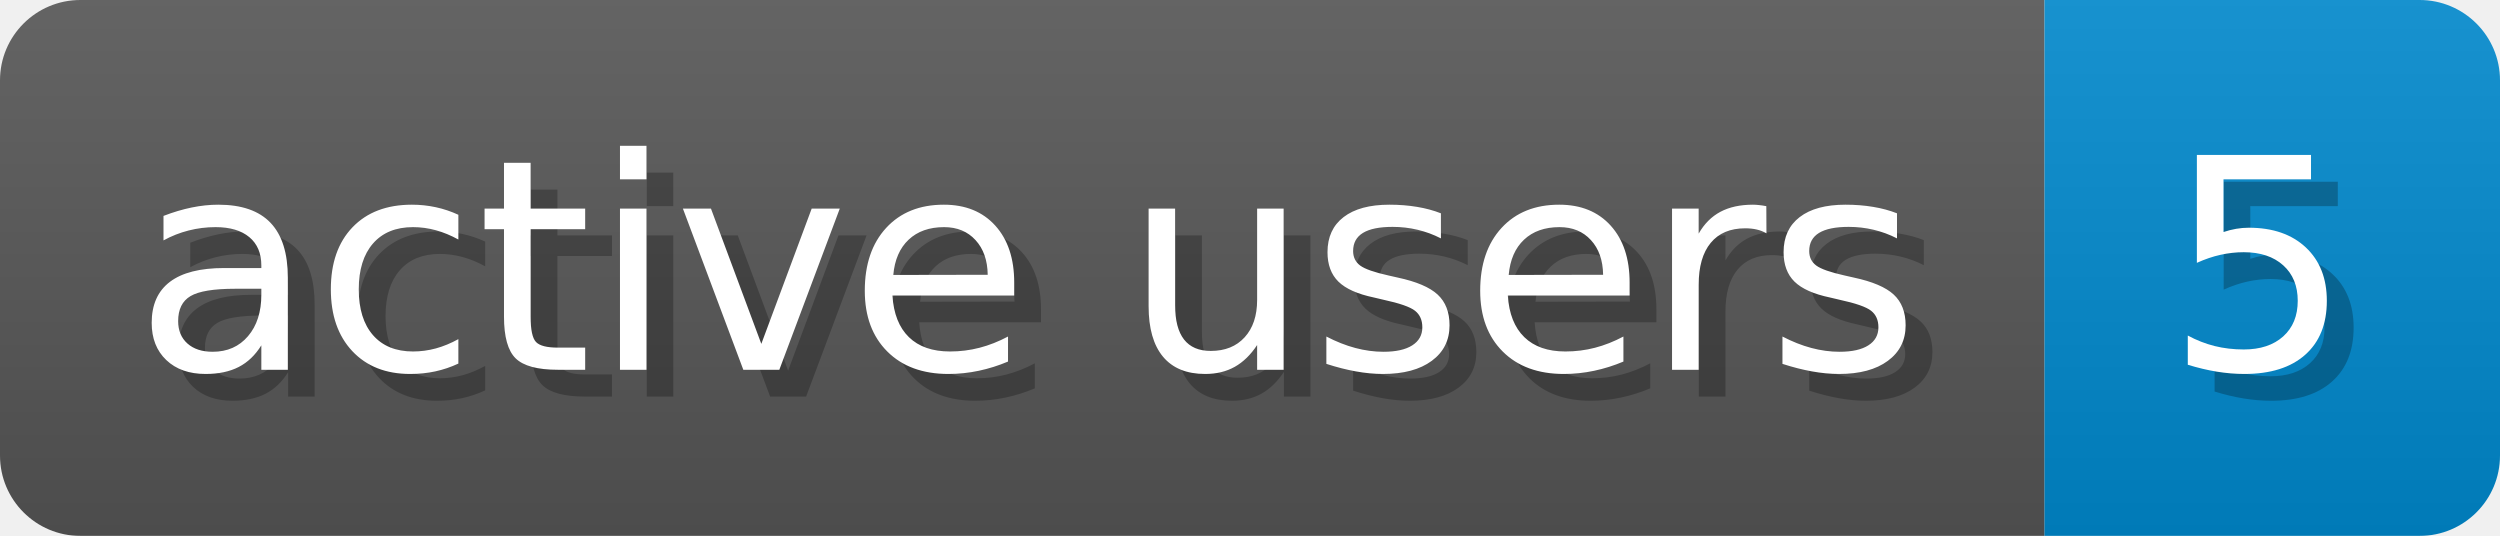
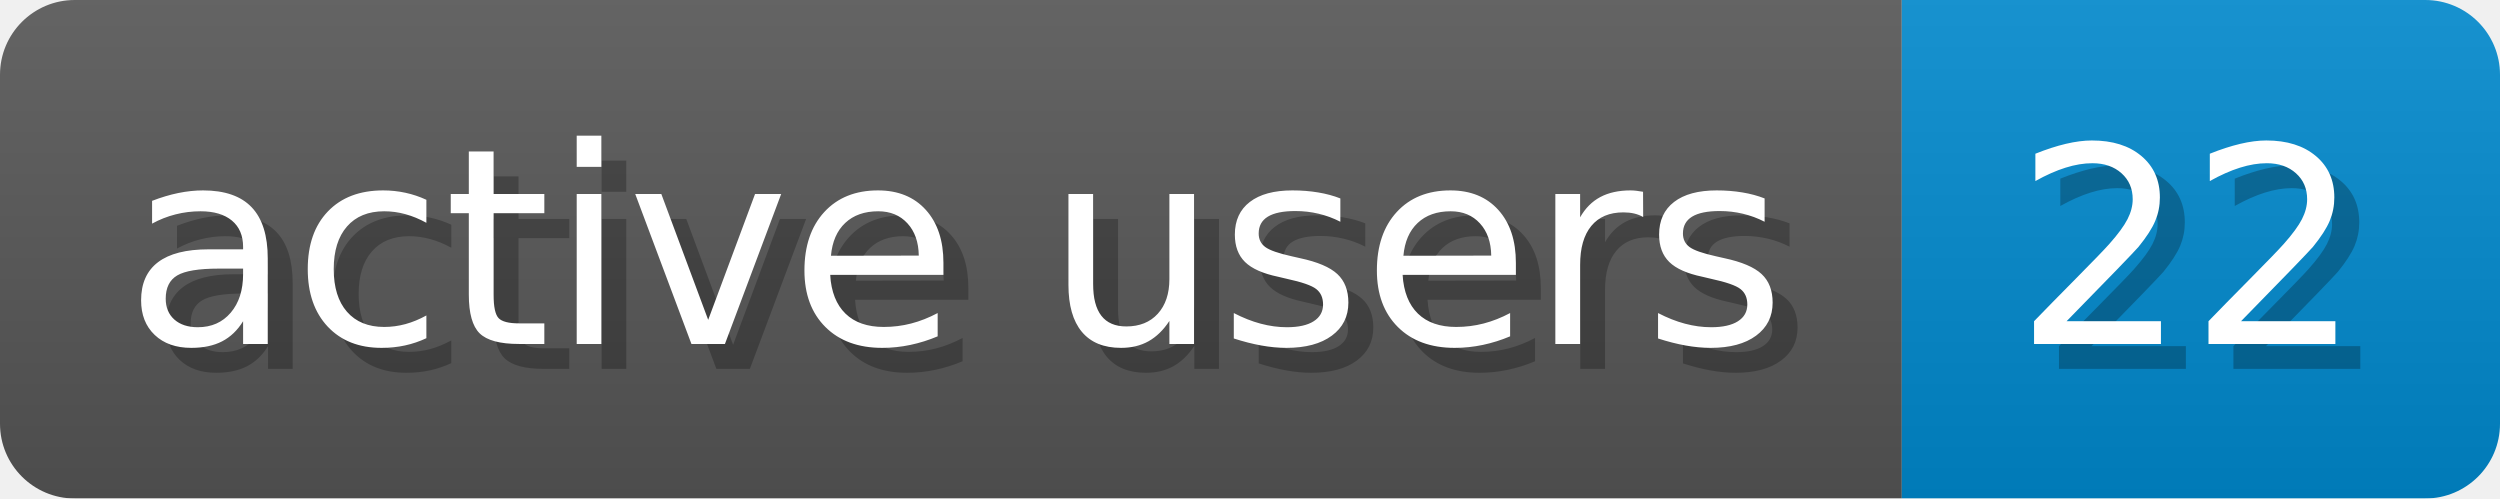
- <svg xmlns="http://www.w3.org/2000/svg" width="93.3" height="20" viewBox="0 0 933 200" role="img" aria-label="active users: 5">
+ <svg xmlns="http://www.w3.org/2000/svg" width="100.3" height="20" viewBox="0 0 1003 200" role="img" aria-label="active users: 22">
  <linearGradient id="a" x2="0" y2="100%">
    <stop offset="0" stop-opacity=".1" stop-color="#EEE" />
    <stop offset="1" stop-opacity=".1" />
  </linearGradient>
  <mask id="m">
-     <rect width="933" height="200" rx="30" fill="#FFF" />
+     <rect width="1003" height="200" rx="30" fill="#FFF" />
  </mask>
  <g mask="url(#m)">
    <rect width="763" height="200" fill="#555" />
-     <rect width="170" height="200" fill="#08C" x="763" />
-     <rect width="933" height="200" fill="url(#a)" />
+     <rect width="240" height="200" fill="#08C" x="763" />
+     <rect width="1003" height="200" fill="url(#a)" />
  </g>
  <g aria-hidden="true" fill="#fff" text-anchor="start" font-family="Verdana,DejaVu Sans,sans-serif" font-size="110">
    <text x="60" y="148" textLength="663" fill="#000" opacity="0.25">active users</text>
    <text x="50" y="138" textLength="663">active users</text>
-     <text x="818" y="148" textLength="70" fill="#000" opacity="0.25">5</text>
-     <text x="808" y="138" textLength="70">5</text>
+     <text x="818" y="148" textLength="140" fill="#000" opacity="0.25">22</text>
+     <text x="808" y="138" textLength="140">22</text>
  </g>
</svg>
